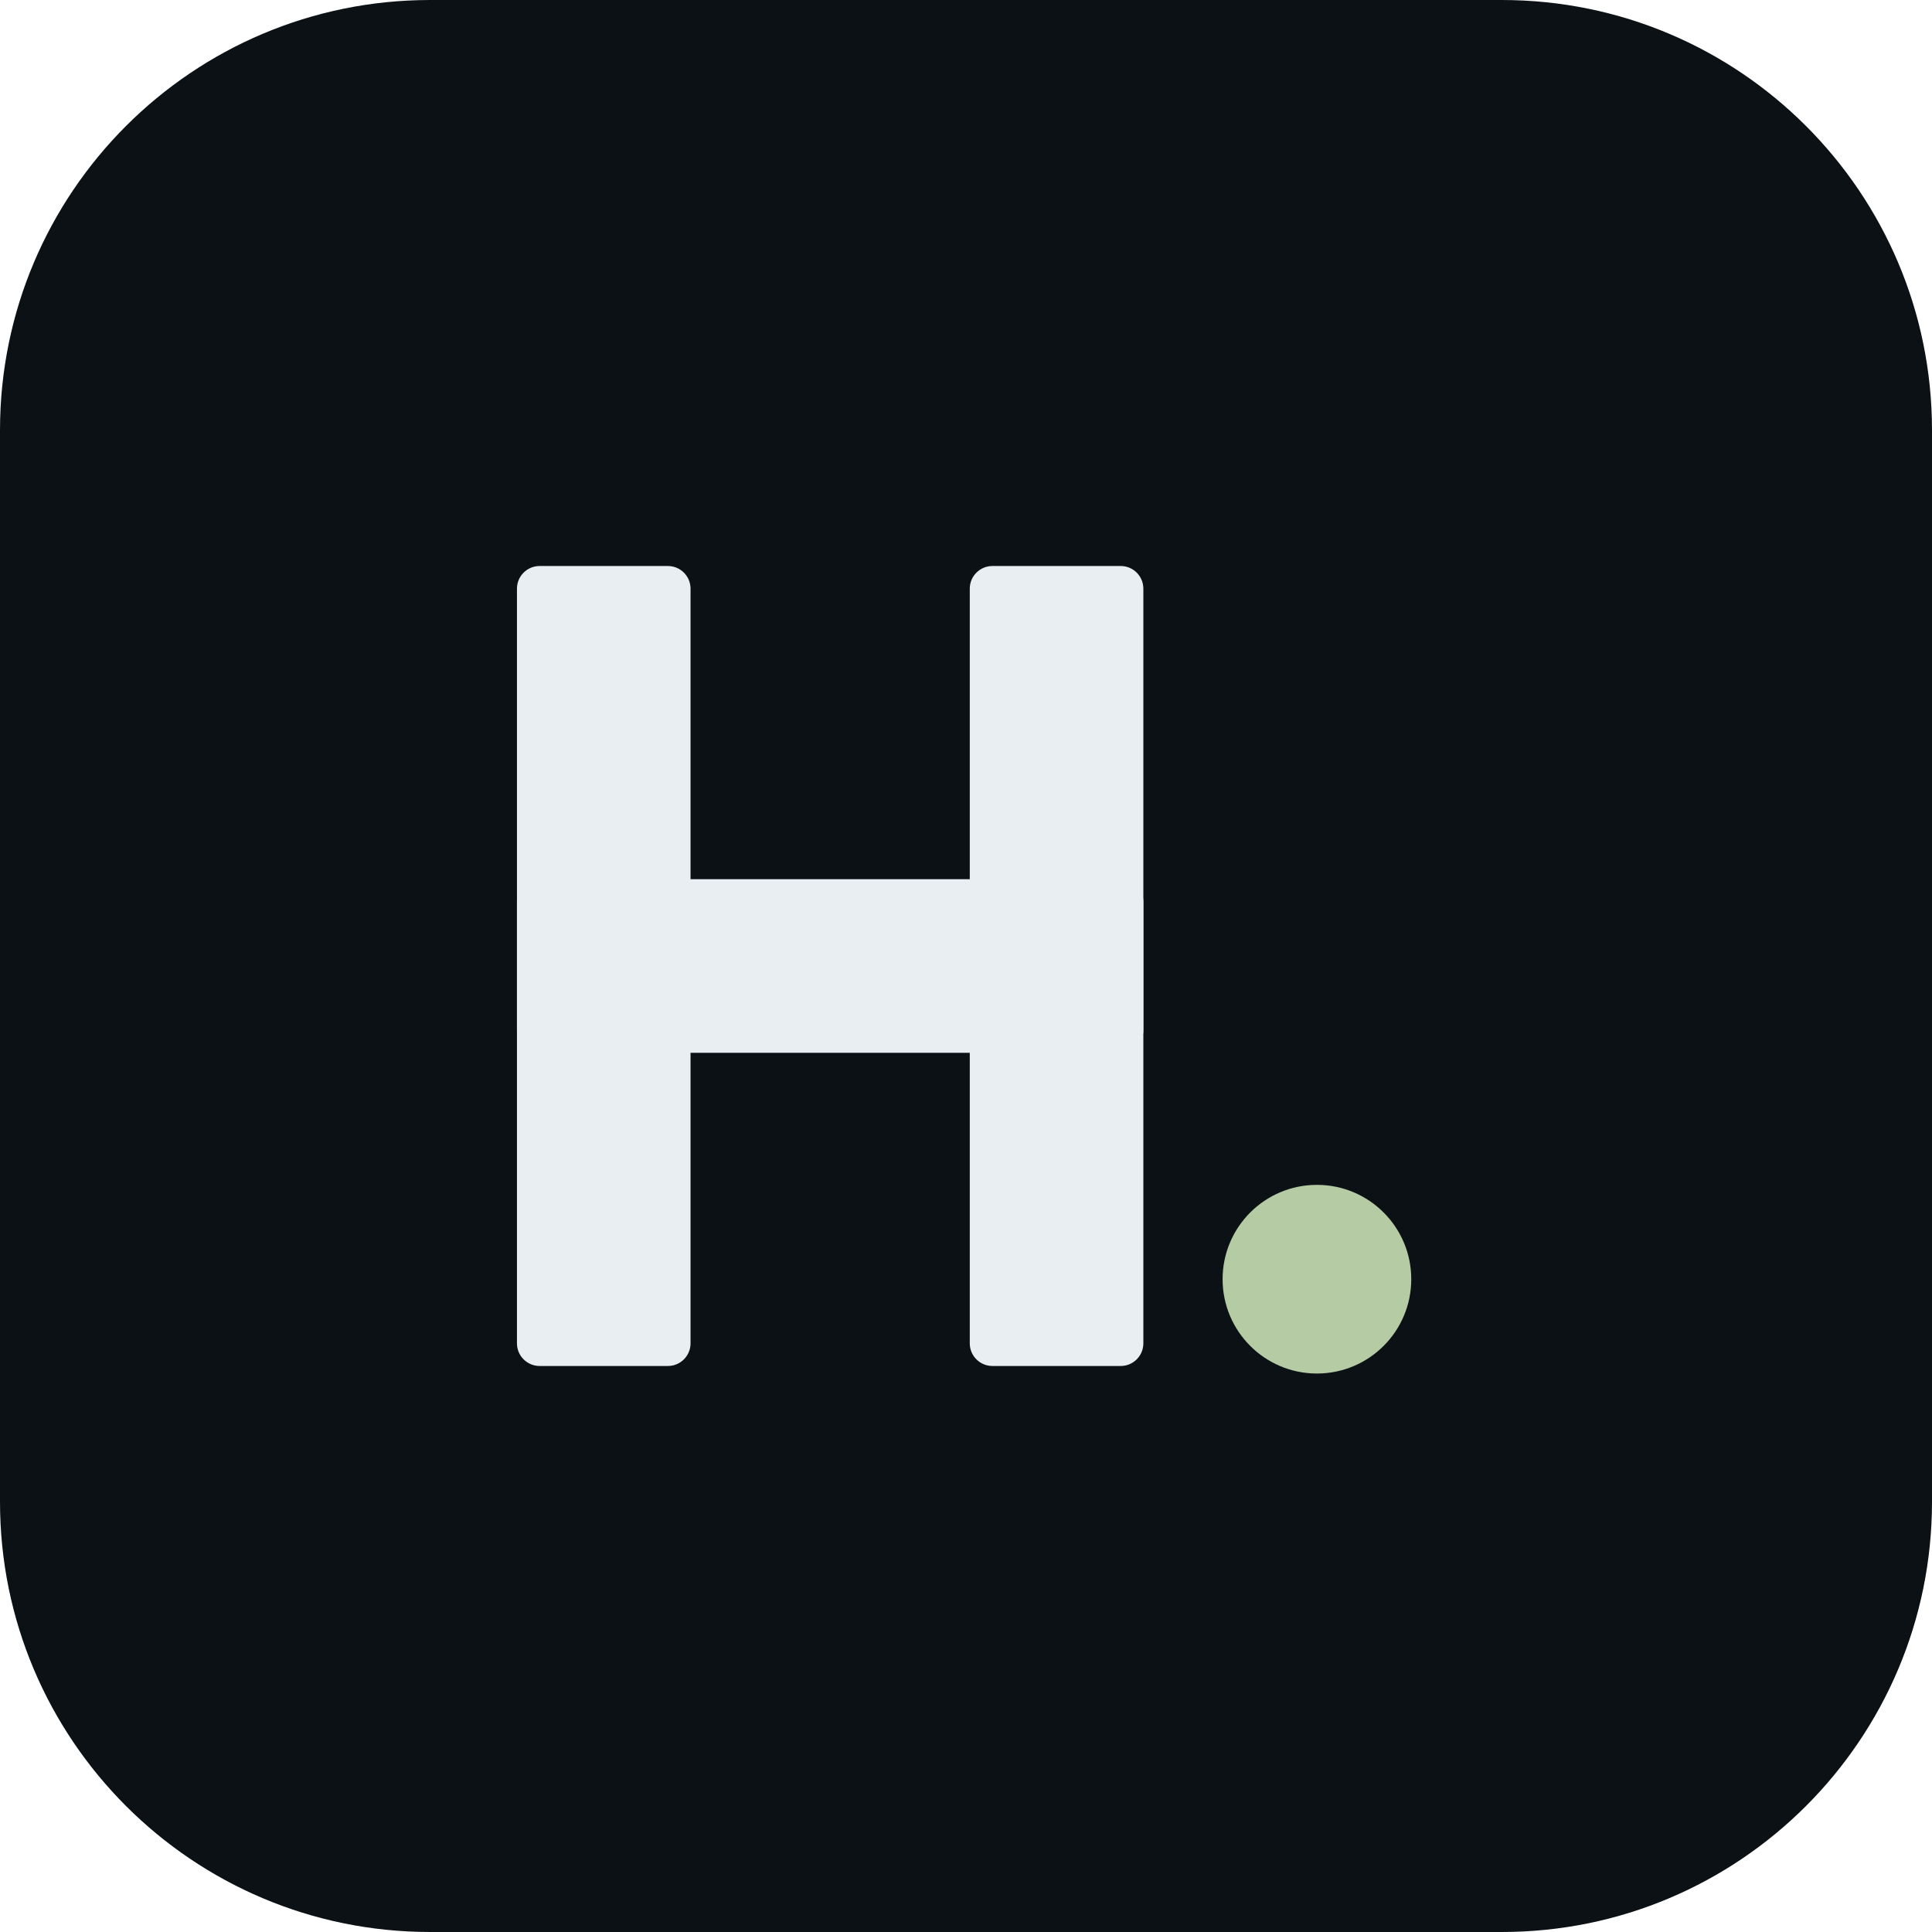
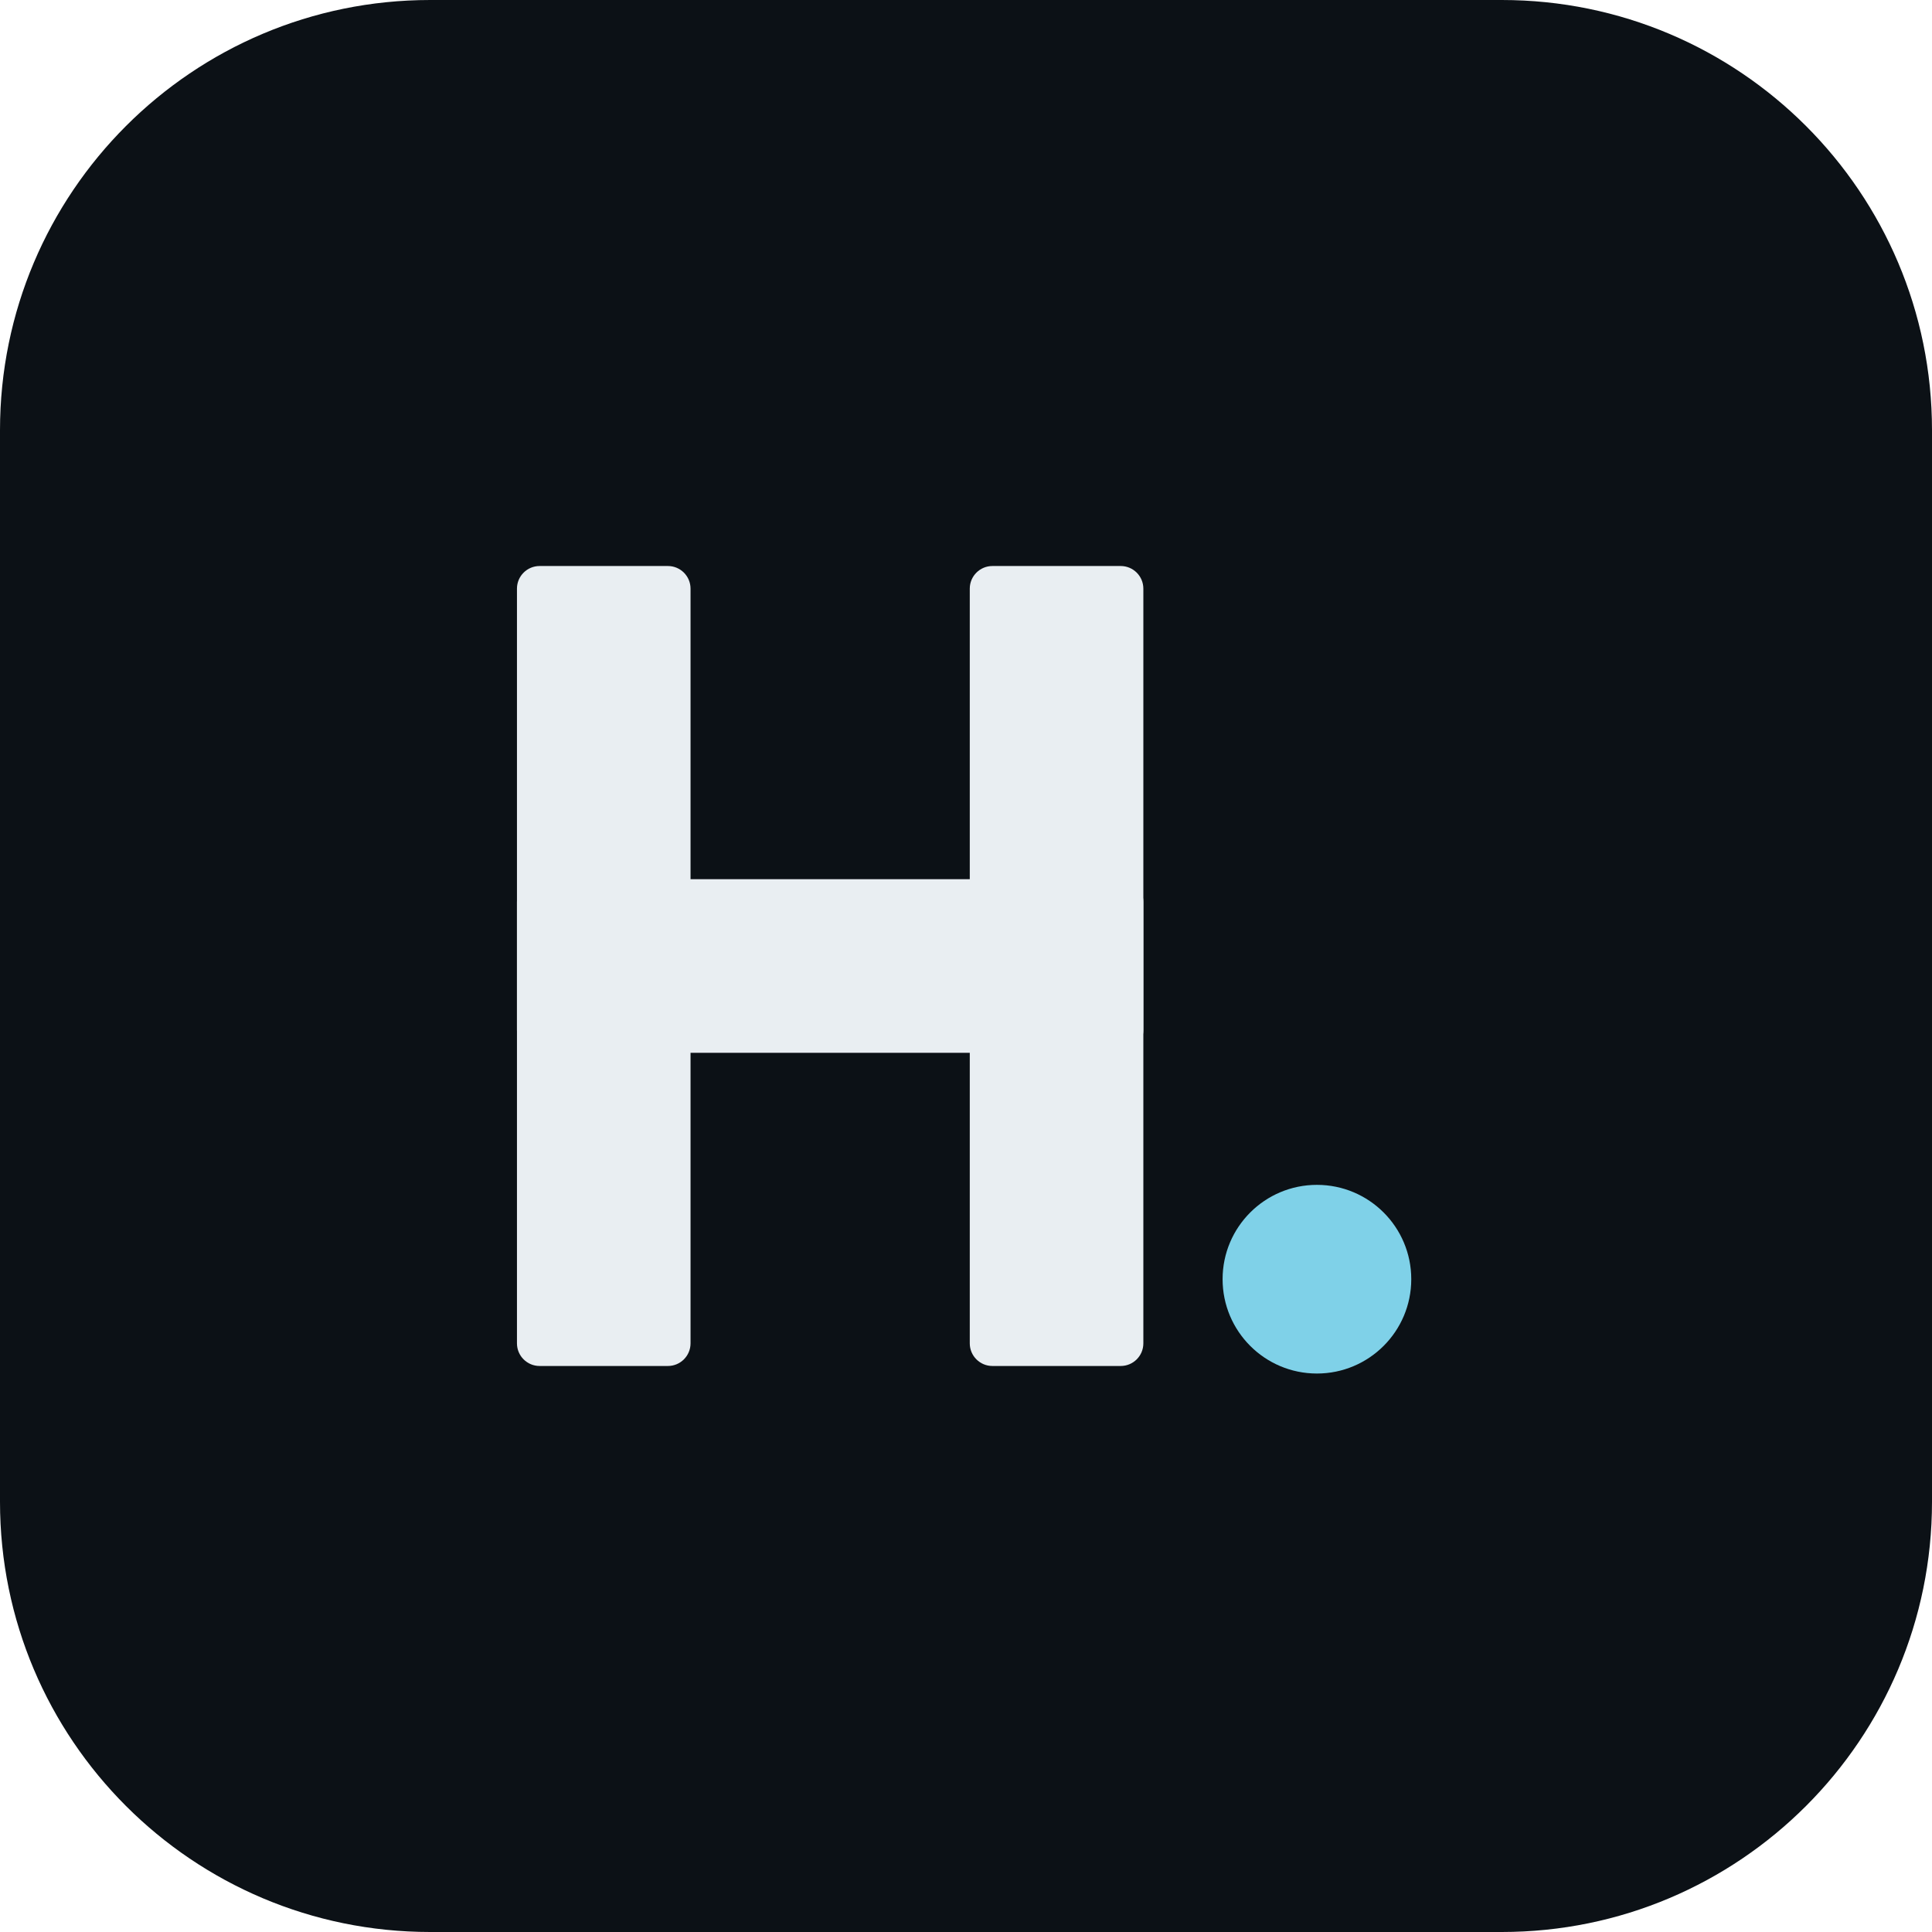
<svg xmlns="http://www.w3.org/2000/svg" viewBox="0 0 512 512" width="512" height="512">
  <rect width="512" height="512" rx="114" fill="#0C1116" />
  <g fill="#E9EEF2">
    <rect x="137" y="150" width="46" height="212" rx="6" />
    <rect x="257" y="150" width="46" height="212" rx="6" />
    <rect x="137" y="233" width="166" height="46" rx="6" />
  </g>
-   <circle cx="349" cy="339" r="25" fill="#B4CBA4" />
+   <circle cx="349" cy="339" r="25" fill="#7FD1E8" />
</svg>
